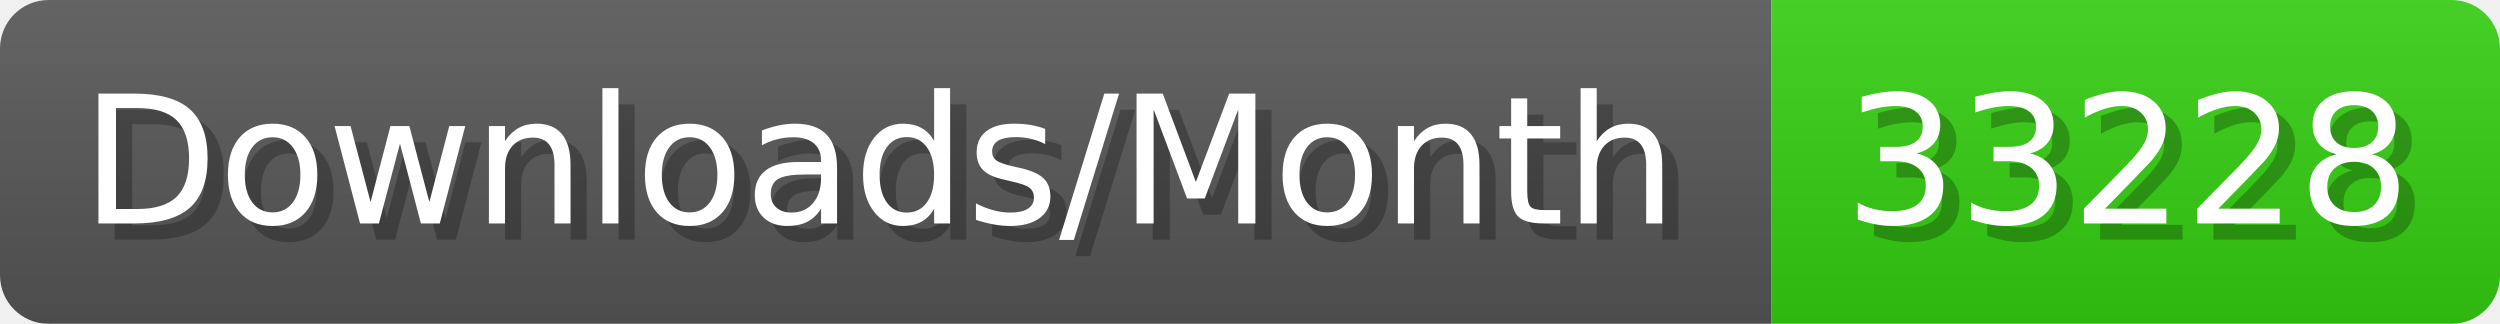
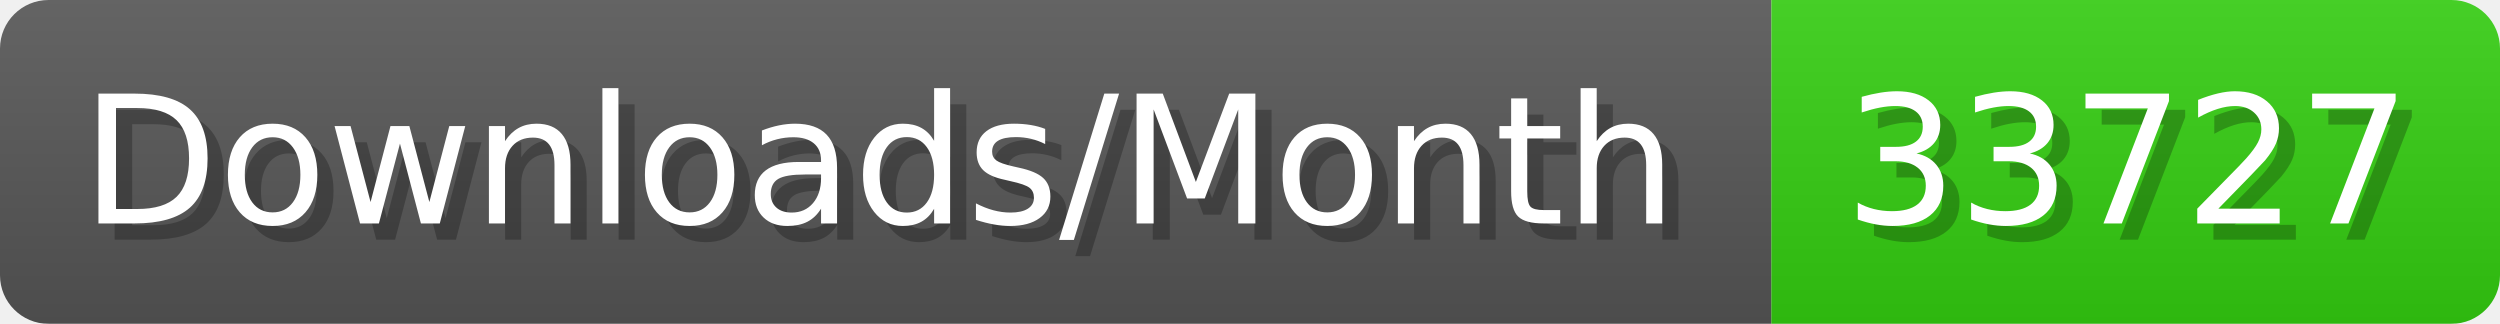
- <svg xmlns="http://www.w3.org/2000/svg" width="154.4" height="20" viewBox="0 0 1544 200" role="img" aria-label="Downloads/Month: 33228">
+ <svg xmlns="http://www.w3.org/2000/svg" width="154.4" height="20" viewBox="0 0 1544 200" role="img" aria-label="Downloads/Month: 33727">
  <linearGradient id="YlXUI" x2="0" y2="100%">
    <stop offset="0" stop-opacity=".1" stop-color="#EEE" />
    <stop offset="1" stop-opacity=".1" />
  </linearGradient>
  <mask id="JHhop">
    <rect width="1544" height="200" rx="30" fill="#FFF" />
  </mask>
  <g mask="url(#JHhop)">
    <rect width="1094" height="200" fill="#555" />
    <rect width="450" height="200" fill="#3C1" x="1094" />
    <rect width="1544" height="200" fill="url(#YlXUI)" />
  </g>
  <g aria-hidden="true" fill="#fff" text-anchor="start" font-family="Verdana,DejaVu Sans,sans-serif" font-size="110">
    <text x="60" y="148" textLength="994" fill="#000" opacity="0.25">Downloads/Month</text>
    <text x="50" y="138" textLength="994">Downloads/Month</text>
-     <text x="1149" y="148" textLength="350" fill="#000" opacity="0.25">33228</text>
-     <text x="1139" y="138" textLength="350">33228</text>
+     <text x="1149" y="148" textLength="350" fill="#000" opacity="0.25">33727</text>
+     <text x="1139" y="138" textLength="350">33727</text>
  </g>
</svg>
